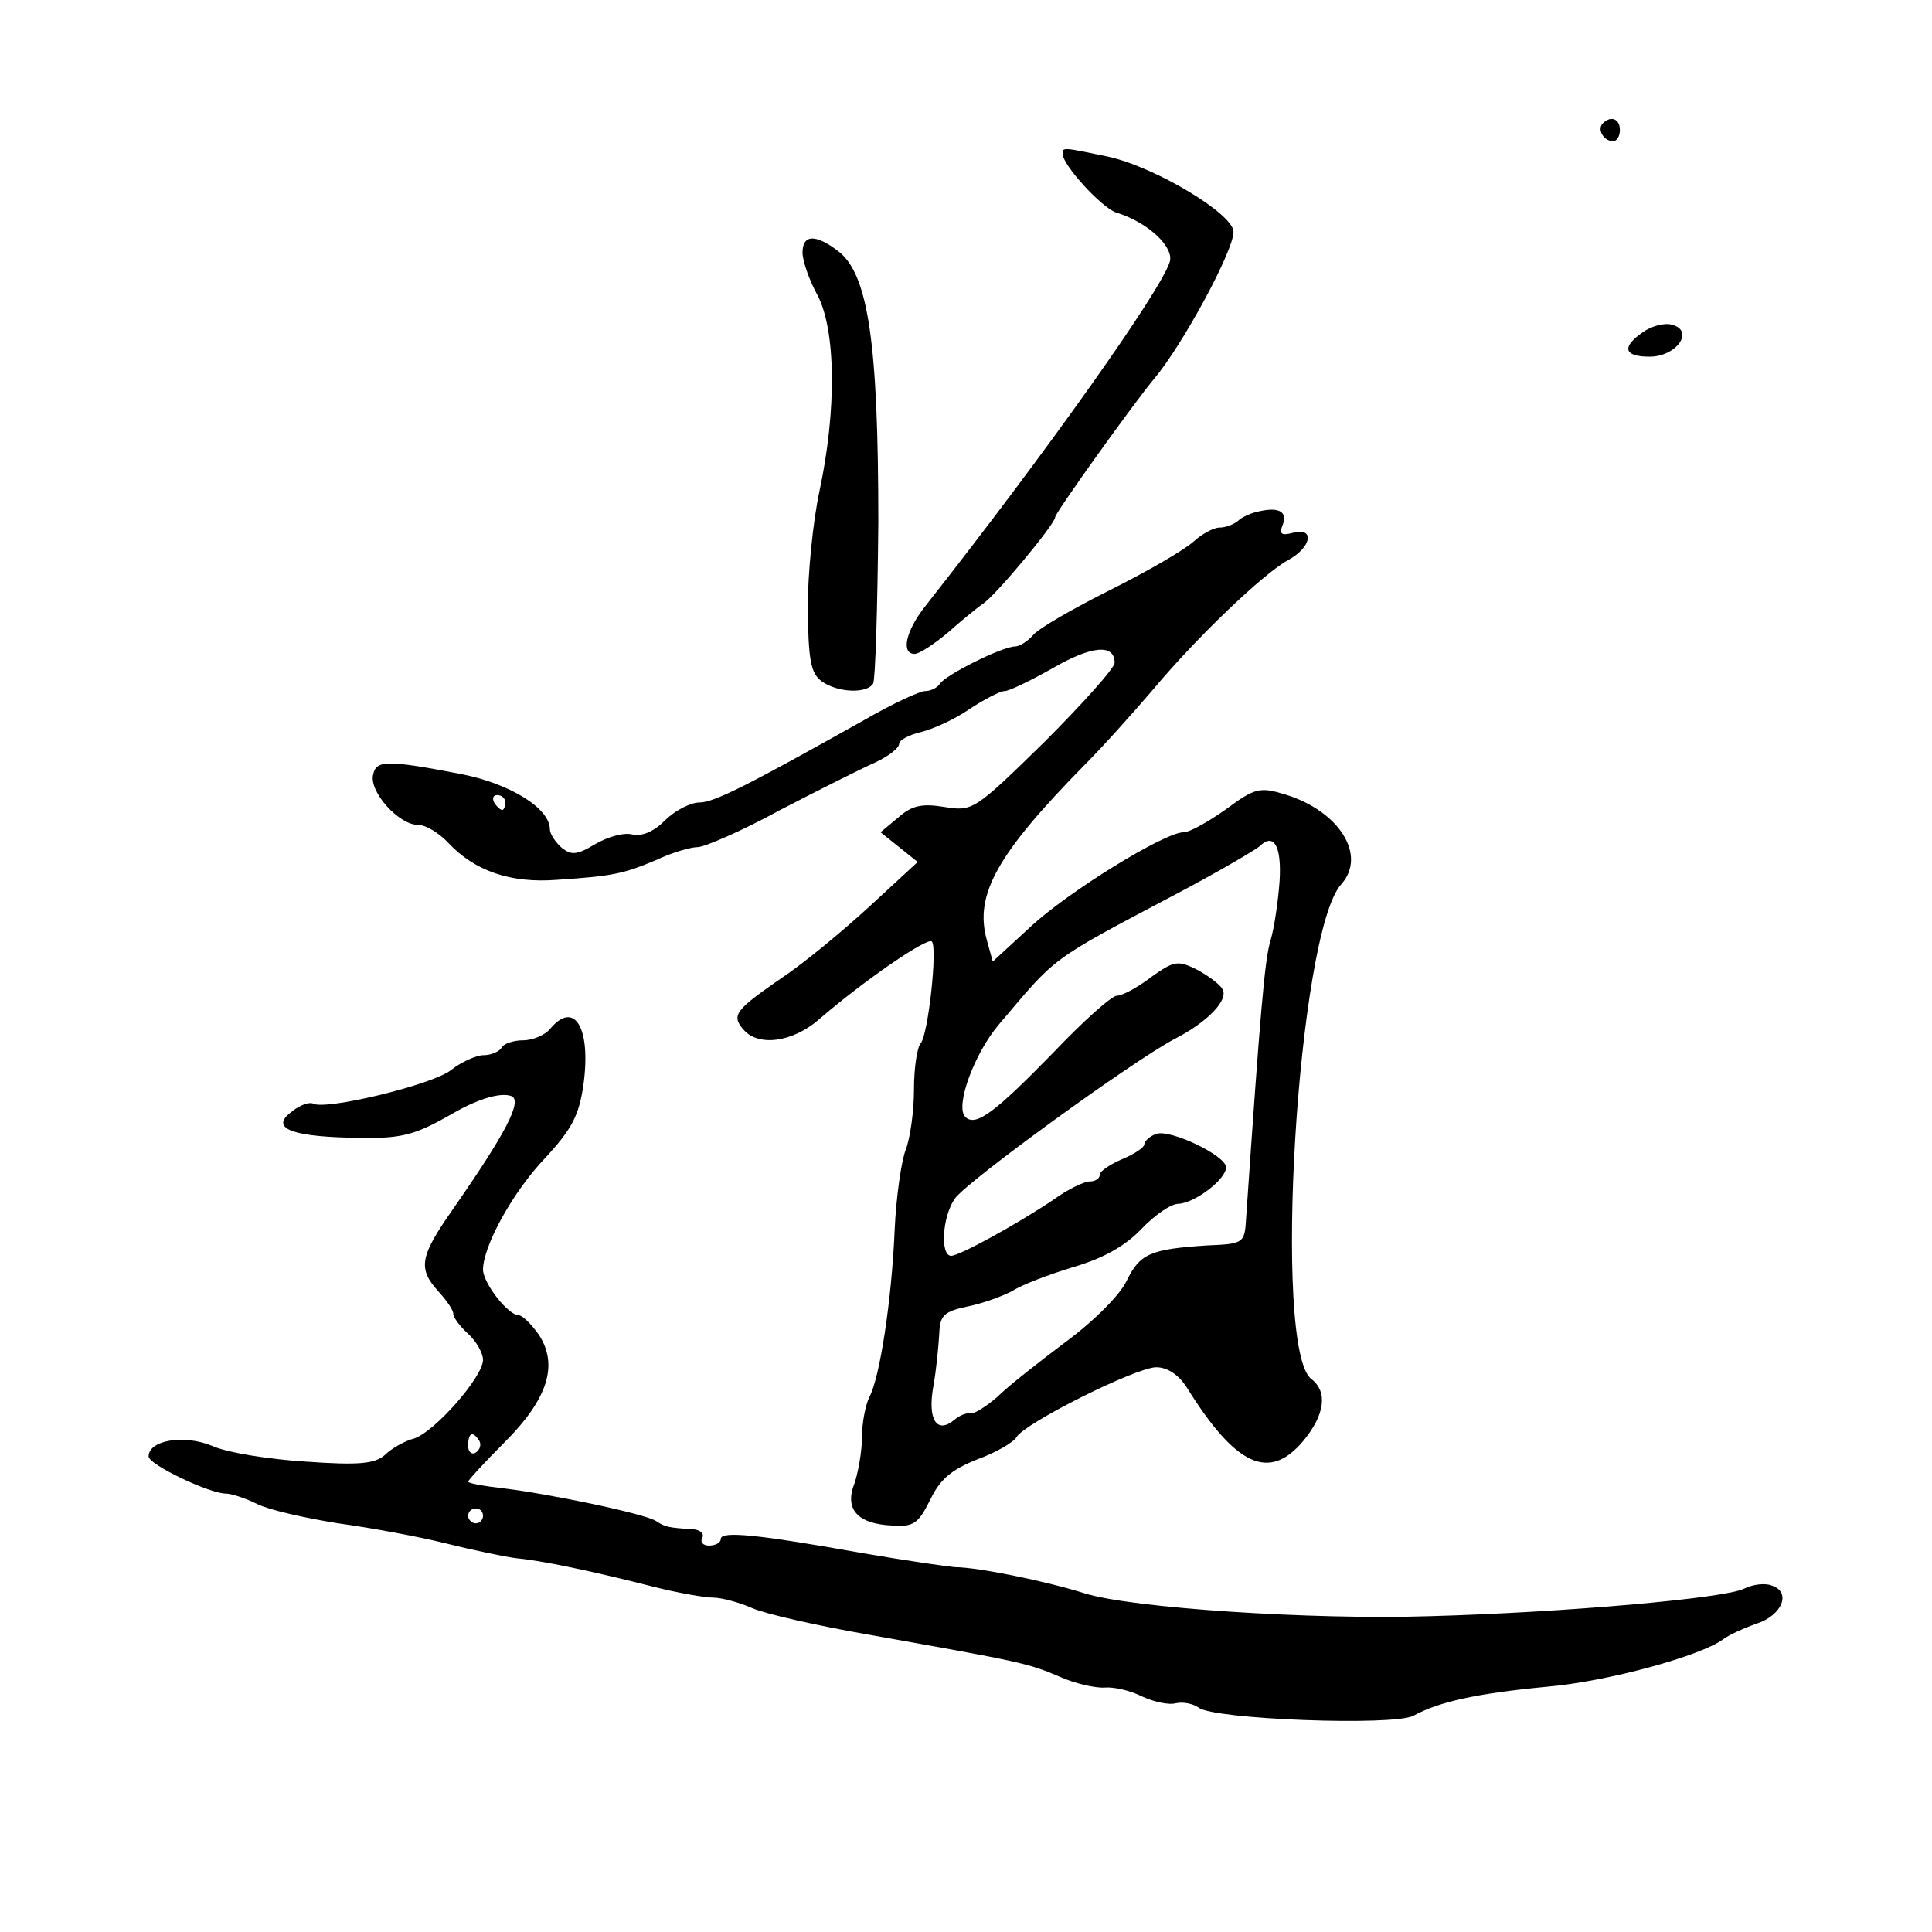
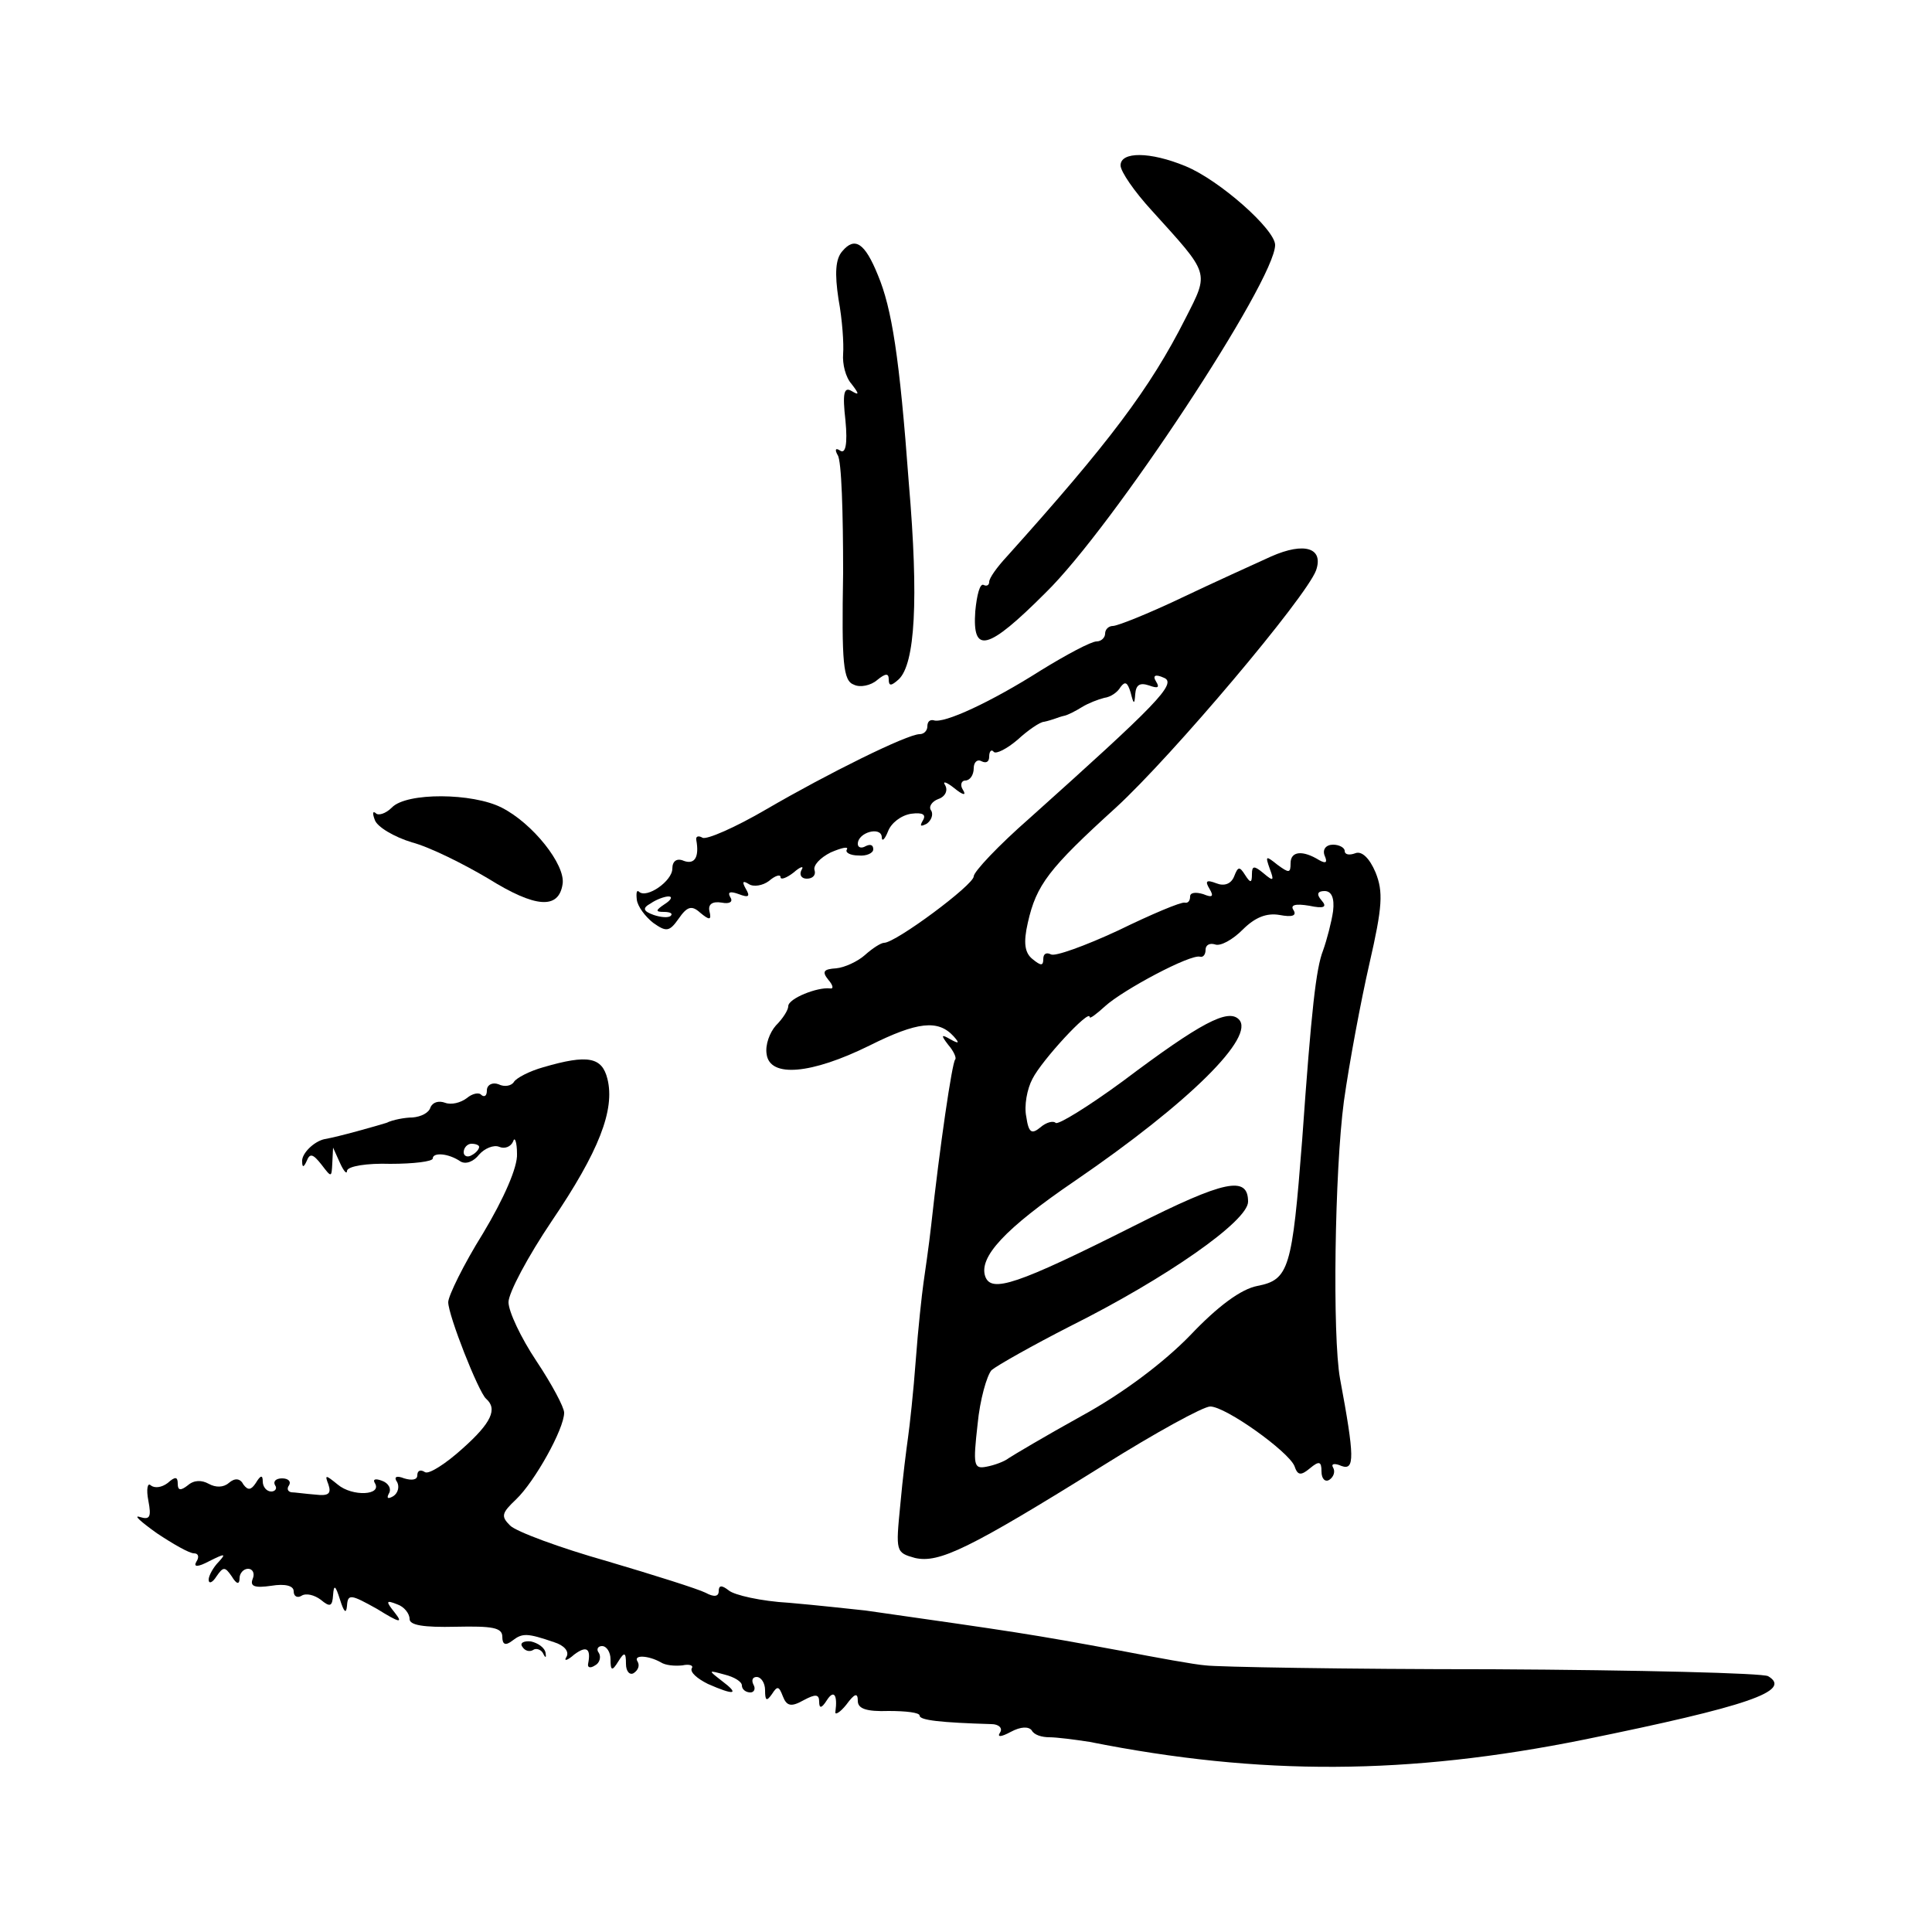
- <svg xmlns="http://www.w3.org/2000/svg" version="1.0" width="260pt" height="260pt" viewBox="0 0 260 260" preserveAspectRatio="xMidYMid meet">
-   <g transform="translate(0,260) scale(0.1,-0.1)" fill="#000000" stroke="none">
-     <path d="M2157 2434 c-8 -8 1 -24 14 -24 5 0 9 7 9 15 0 15 -12 20 -23 9z" />
-     <path d="M1430 2393 c0 -15 52 -72 72 -79 43 -13 79 -47 72 -67 -13 -40 -163 -252 -329 -463 -26 -33 -33 -64 -14 -64 6 0 26 13 45 29 18 16 39 33 46 38 16 9 98 108 98 117 0 6 107 155 133 186 38 45 107 172 107 198 0 24 -105 87 -168 101 -62 13 -62 13 -62 4z" />
-     <path d="M1080 2260 c0 -11 9 -37 20 -57 25 -47 26 -155 3 -263 -9 -41 -16 -113 -16 -159 1 -70 4 -87 19 -98 21 -15 60 -17 69 -3 3 5 6 103 7 217 0 238 -13 334 -54 365 -30 23 -48 23 -48 -2z" />
-     <path d="M2211 2153 c-29 -20 -26 -33 9 -33 36 0 61 35 30 43 -10 3 -28 -2 -39 -10z" />
-     <path d="M1695 1912 c-11 -2 -24 -8 -29 -13 -6 -5 -17 -9 -25 -9 -8 0 -24 -9 -35 -19 -12 -11 -62 -40 -112 -65 -50 -25 -97 -52 -104 -61 -7 -8 -18 -15 -24 -15 -17 0 -93 -38 -101 -50 -3 -5 -12 -10 -20 -10 -7 0 -44 -17 -82 -39 -157 -88 -202 -111 -222 -111 -12 0 -33 -11 -46 -24 -15 -15 -31 -22 -44 -19 -11 3 -33 -3 -50 -13 -25 -15 -32 -15 -45 -5 -9 8 -16 19 -16 25 0 28 -53 61 -118 74 -103 20 -116 19 -120 -1 -5 -23 35 -67 60 -67 11 0 29 -11 42 -25 35 -37 83 -54 146 -49 75 5 89 8 134 27 21 10 46 17 55 17 9 0 60 22 111 50 52 27 110 56 128 64 17 8 32 19 32 25 0 5 13 12 30 16 16 4 45 17 65 31 20 13 41 24 47 24 6 0 35 14 65 31 52 30 83 33 83 7 0 -7 -43 -55 -95 -107 -94 -92 -96 -93 -134 -87 -30 5 -44 2 -62 -14 l-24 -20 25 -20 25 -20 -65 -60 c-36 -33 -89 -77 -118 -96 -62 -43 -68 -50 -52 -69 20 -24 66 -18 102 13 60 52 146 111 152 105 8 -8 -5 -126 -15 -137 -5 -6 -9 -34 -9 -62 0 -29 -5 -65 -11 -81 -6 -15 -13 -64 -15 -108 -4 -95 -20 -199 -34 -225 -5 -10 -10 -34 -10 -54 0 -19 -5 -47 -10 -62 -14 -35 4 -55 51 -57 29 -2 35 3 51 35 13 27 28 40 63 54 25 9 49 23 53 30 11 19 161 94 188 94 15 0 30 -10 41 -27 66 -106 111 -127 157 -72 29 35 33 66 11 83 -53 38 -19 601 40 666 35 39 -3 99 -76 121 -33 10 -40 9 -79 -20 -24 -17 -49 -31 -57 -31 -26 0 -157 -81 -207 -128 l-50 -46 -8 29 c-17 61 14 116 132 236 25 25 65 70 90 99 60 72 149 157 183 176 32 17 37 45 7 37 -15 -4 -19 -2 -14 10 7 18 -4 25 -31 19z m-1015 -392 c0 -5 -2 -10 -4 -10 -3 0 -8 5 -11 10 -3 6 -1 10 4 10 6 0 11 -4 11 -10z m1042 -106 c-2 -27 -7 -62 -12 -79 -8 -25 -14 -97 -33 -374 -2 -34 -3 -35 -52 -37 -77 -5 -91 -11 -109 -48 -9 -19 -44 -54 -82 -82 -36 -27 -78 -60 -92 -74 -15 -13 -31 -23 -36 -22 -4 1 -14 -2 -22 -9 -23 -19 -36 0 -28 45 4 22 7 54 8 71 1 25 6 30 39 37 20 4 47 14 60 21 12 8 49 22 82 32 41 12 70 29 91 51 18 19 40 34 50 34 22 1 64 33 64 49 0 16 -76 52 -94 45 -9 -3 -16 -10 -16 -14 0 -4 -13 -13 -30 -20 -16 -7 -30 -16 -30 -21 0 -5 -6 -9 -14 -9 -7 0 -30 -11 -49 -25 -51 -34 -126 -75 -137 -75 -15 0 -12 53 5 77 16 23 239 185 296 215 45 23 73 53 64 67 -3 6 -19 18 -34 26 -26 13 -31 12 -62 -10 -18 -14 -39 -25 -46 -25 -7 0 -45 -34 -85 -76 -79 -81 -105 -101 -119 -87 -14 14 12 85 45 124 79 93 65 84 241 177 55 29 104 58 110 63 19 19 30 1 27 -47z" />
-     <path d="M740 1215 c-7 -8 -23 -15 -36 -15 -12 0 -26 -4 -29 -10 -3 -5 -14 -10 -24 -10 -10 0 -30 -9 -44 -20 -25 -20 -171 -55 -186 -45 -5 2 -17 -2 -27 -10 -31 -22 -6 -34 76 -36 70 -2 86 2 140 33 35 20 64 28 78 23 16 -6 -8 -51 -79 -153 -44 -63 -47 -79 -19 -110 11 -12 20 -25 20 -30 0 -5 9 -17 20 -27 11 -10 20 -26 20 -35 0 -23 -65 -97 -93 -106 -12 -3 -30 -13 -39 -22 -14 -12 -35 -14 -106 -9 -49 3 -106 12 -126 21 -38 16 -86 8 -86 -14 0 -11 82 -50 104 -50 7 0 26 -6 42 -14 16 -8 65 -19 109 -26 44 -6 109 -18 145 -27 36 -9 79 -18 95 -20 33 -3 101 -17 187 -39 32 -8 67 -14 78 -14 10 0 34 -6 52 -14 18 -8 89 -24 158 -36 202 -36 213 -38 255 -56 22 -10 50 -16 62 -15 12 1 34 -4 50 -12 15 -7 36 -12 46 -9 10 2 23 -1 30 -6 20 -16 263 -25 289 -11 35 19 85 30 179 39 83 7 209 42 238 64 8 6 28 15 45 21 34 11 47 42 21 51 -9 4 -26 2 -38 -4 -26 -13 -242 -32 -424 -37 -158 -5 -402 11 -464 31 -51 16 -143 35 -174 35 -11 1 -67 9 -125 19 -140 25 -190 30 -190 19 0 -5 -7 -9 -16 -9 -8 0 -12 5 -9 10 3 6 -2 11 -12 12 -33 2 -38 3 -50 11 -15 10 -146 37 -205 44 -27 3 -48 7 -48 9 0 2 22 26 49 53 58 58 73 104 46 145 -10 14 -22 26 -27 26 -14 0 -47 42 -48 61 0 32 40 105 84 151 36 39 45 57 51 97 11 78 -12 116 -45 76z m-95 -554 c3 -5 1 -12 -5 -16 -5 -3 -10 1 -10 9 0 18 6 21 15 7z m5 -101 c0 -5 -4 -10 -10 -10 -5 0 -10 5 -10 10 0 6 5 10 10 10 6 0 10 -4 10 -10z" />
+ <svg xmlns="http://www.w3.org/2000/svg" version="1.0" width="250pt" height="250pt" viewBox="0 0 250 250" preserveAspectRatio="xMidYMid meet">
+   <g transform="translate(0,250) scale(0.1,-0.1)" fill="#000000" stroke="none">
+     <path d="M1450 2286 c0 -8 18 -34 40 -58 76 -84 75 -79 44 -140 -46 -91 -99 -161 -231 -308 -13 -14 -23 -28 -23 -33 0 -4 -3 -6 -7 -4 -5 3 -9 -13 -11 -34 -4 -56 16 -51 91 24 87 85 297 404 297 450 0 20 -72 84 -116 102 -46 19 -84 19 -84 1z" />
+     <path d="M1090 2175 c-9 -10 -10 -29 -5 -62 5 -27 7 -58 6 -71 -1 -13 3 -30 11 -39 10 -13 10 -15 0 -9 -10 6 -12 -3 -8 -38 3 -31 0 -44 -7 -39 -6 4 -7 1 -3 -6 5 -7 7 -75 7 -152 -2 -118 0 -140 14 -145 8 -4 22 -1 30 6 11 9 15 9 15 1 0 -9 3 -9 13 0 21 20 26 102 13 254 -12 163 -22 226 -40 269 -17 42 -30 50 -46 31z" />
+     <path d="M1645 1780 c-22 -10 -75 -34 -117 -54 -42 -20 -82 -36 -88 -36 -5 0 -10 -4 -10 -10 0 -5 -5 -10 -11 -10 -7 0 -39 -17 -73 -38 -63 -40 -125 -69 -138 -64 -5 1 -8 -2 -8 -8 0 -5 -4 -10 -10 -10 -16 0 -119 -51 -198 -97 -41 -24 -78 -40 -83 -37 -5 3 -9 2 -8 -3 4 -22 -2 -32 -16 -27 -9 4 -15 0 -15 -10 0 -16 -33 -39 -43 -30 -3 3 -4 -1 -3 -10 1 -9 11 -22 21 -30 17 -12 21 -12 33 5 11 16 17 18 28 8 12 -10 15 -10 12 2 -2 9 4 13 16 11 10 -2 15 1 11 7 -4 7 0 8 11 4 13 -5 15 -3 9 7 -5 9 -4 11 4 6 6 -4 18 -2 26 4 8 7 15 9 15 5 0 -4 8 -1 17 6 9 8 14 9 10 3 -3 -6 0 -11 7 -11 8 0 12 5 10 11 -2 6 7 16 21 23 14 6 23 8 21 4 -3 -4 4 -8 15 -8 10 -1 19 3 19 8 0 6 -4 7 -10 4 -5 -3 -10 -2 -10 3 0 15 30 23 31 9 0 -7 4 -3 8 7 4 11 17 21 30 23 15 2 20 -1 15 -9 -4 -7 -3 -8 5 -4 6 4 9 12 6 17 -4 5 1 12 9 15 9 3 13 11 9 18 -4 6 2 4 12 -4 11 -9 16 -10 11 -2 -4 6 -2 12 3 12 6 0 11 7 11 16 0 8 5 12 10 9 6 -3 10 -1 10 6 0 7 3 10 6 6 3 -3 17 4 31 16 13 12 29 23 34 23 5 1 11 3 14 4 3 1 8 3 13 4 4 1 14 6 22 11 8 5 21 10 29 12 8 1 17 7 21 14 6 8 9 6 13 -7 4 -16 5 -16 6 -2 1 12 6 15 18 11 11 -4 14 -3 9 5 -5 8 -1 10 10 5 18 -7 -10 -35 -174 -182 -40 -35 -72 -69 -72 -75 0 -11 -101 -86 -116 -86 -4 0 -15 -7 -25 -16 -9 -8 -26 -16 -37 -17 -16 -1 -19 -4 -10 -15 6 -7 7 -12 2 -11 -16 2 -54 -13 -54 -23 0 -5 -7 -16 -16 -25 -8 -9 -14 -25 -12 -37 4 -31 58 -26 133 11 62 31 89 34 109 12 8 -9 7 -10 -4 -4 -12 7 -13 6 -3 -7 7 -8 11 -17 9 -19 -4 -4 -20 -113 -31 -214 -3 -27 -8 -61 -10 -75 -2 -14 -7 -59 -10 -100 -3 -41 -8 -86 -10 -100 -2 -14 -7 -53 -10 -87 -6 -61 -6 -62 19 -69 31 -7 69 11 244 120 67 42 129 76 138 76 20 0 101 -58 109 -77 4 -12 8 -13 20 -3 12 10 15 9 15 -4 0 -10 5 -14 10 -11 6 4 8 11 5 16 -3 5 2 6 11 2 17 -6 17 11 -2 113 -10 55 -7 269 5 359 7 50 22 130 33 178 17 74 18 93 8 118 -8 19 -18 28 -26 25 -8 -3 -14 -2 -14 3 0 4 -7 8 -15 8 -9 0 -14 -6 -11 -14 4 -9 2 -11 -7 -6 -21 13 -37 12 -37 -4 0 -13 -2 -13 -17 -2 -15 12 -16 12 -10 -5 6 -16 5 -17 -8 -6 -12 10 -15 10 -15 -1 0 -12 -2 -12 -9 -1 -7 11 -9 11 -14 -2 -4 -10 -13 -13 -23 -9 -13 5 -15 3 -9 -7 6 -10 4 -12 -8 -7 -10 3 -17 2 -17 -3 0 -6 -3 -9 -7 -8 -5 1 -43 -15 -86 -36 -43 -20 -82 -34 -87 -31 -6 3 -10 1 -10 -6 0 -9 -3 -9 -14 0 -10 8 -12 21 -6 47 11 49 27 70 114 149 73 67 246 272 259 307 10 29 -15 37 -58 18z m80 -459 c-2 -14 -8 -37 -13 -51 -9 -23 -15 -75 -27 -245 -13 -167 -17 -181 -58 -189 -21 -4 -51 -26 -87 -64 -34 -35 -87 -75 -140 -104 -47 -26 -89 -51 -95 -55 -5 -4 -18 -9 -29 -11 -16 -3 -17 2 -11 55 3 32 12 63 18 70 7 6 53 32 102 57 124 62 230 136 230 161 0 34 -30 28 -147 -31 -153 -77 -185 -87 -193 -66 -9 25 25 62 116 124 149 102 234 187 212 209 -14 14 -49 -4 -150 -80 -45 -33 -84 -57 -87 -54 -3 3 -12 1 -20 -6 -11 -9 -15 -7 -18 14 -3 14 1 36 8 49 12 24 74 91 74 80 0 -3 9 4 20 14 23 21 111 68 123 64 4 -1 7 3 7 9 0 6 5 9 12 7 7 -3 23 6 36 19 16 16 31 22 48 19 16 -3 22 -1 18 6 -5 7 2 9 20 6 19 -4 24 -2 16 7 -7 8 -5 12 4 12 9 0 13 -9 11 -26z m-865 9 c-12 -8 -12 -10 -1 -10 8 0 12 -2 9 -5 -3 -3 -13 -2 -22 1 -14 5 -15 9 -4 15 7 5 18 9 23 9 6 0 3 -5 -5 -10z" />
+     <path d="M507 1455 c-8 -8 -18 -11 -21 -7 -4 3 -4 -1 -1 -9 3 -9 25 -22 48 -29 23 -6 67 -28 99 -47 61 -38 91 -40 96 -7 4 25 -39 79 -79 99 -37 19 -123 20 -142 0z" />
+     <path d="M703 1119 c-18 -5 -35 -14 -38 -19 -3 -5 -12 -7 -20 -3 -8 3 -15 -1 -15 -8 0 -7 -3 -9 -7 -6 -3 4 -12 2 -19 -4 -8 -6 -20 -9 -28 -6 -8 3 -16 1 -19 -6 -2 -7 -12 -12 -23 -13 -10 0 -26 -3 -34 -7 -13 -4 -62 -18 -80 -21 -14 -3 -30 -19 -29 -29 0 -8 2 -8 6 1 4 10 8 9 19 -5 13 -17 13 -17 14 2 l1 20 9 -20 c5 -11 9 -15 9 -10 1 6 26 10 56 9 30 0 55 3 55 7 0 8 20 7 36 -4 7 -4 17 0 24 9 7 8 19 13 26 10 7 -3 15 0 18 7 2 7 5 -1 5 -16 1 -17 -17 -58 -44 -103 -25 -40 -45 -81 -45 -89 0 -17 39 -116 49 -125 15 -13 7 -31 -30 -64 -22 -20 -44 -34 -49 -31 -6 4 -10 2 -10 -4 0 -6 -7 -7 -17 -4 -10 4 -14 2 -9 -5 3 -6 1 -14 -5 -18 -7 -4 -9 -3 -6 3 4 6 0 14 -9 17 -8 3 -12 2 -9 -3 10 -16 -29 -18 -48 -2 -16 13 -17 13 -12 0 4 -12 0 -15 -17 -13 -13 1 -27 3 -31 3 -5 1 -6 5 -3 9 3 5 -1 9 -9 9 -8 0 -12 -4 -9 -9 3 -4 0 -8 -5 -8 -6 0 -11 6 -11 13 0 9 -3 8 -9 -2 -6 -9 -10 -10 -16 -2 -4 8 -11 9 -19 2 -7 -6 -17 -6 -26 -1 -9 5 -19 5 -27 -2 -9 -7 -13 -7 -13 2 0 9 -3 10 -13 1 -8 -6 -17 -7 -22 -3 -4 4 -6 -5 -3 -20 4 -21 2 -25 -11 -21 -9 3 1 -6 22 -21 21 -14 42 -26 48 -26 6 0 7 -5 3 -11 -4 -7 2 -7 17 1 20 10 22 10 12 -1 -7 -7 -13 -18 -13 -23 0 -6 5 -4 10 4 9 13 11 13 20 0 6 -10 10 -11 10 -2 0 6 5 12 11 12 6 0 9 -6 6 -13 -4 -10 3 -12 24 -9 18 3 29 0 29 -7 0 -7 5 -9 10 -6 6 4 17 1 25 -5 12 -10 15 -9 16 6 1 14 3 13 9 -6 5 -16 8 -19 9 -8 1 16 5 15 39 -4 29 -18 34 -19 23 -5 -12 15 -12 17 3 11 9 -3 16 -12 16 -19 0 -8 18 -11 60 -10 47 1 60 -1 60 -13 0 -10 4 -12 13 -5 13 10 19 10 54 -2 13 -4 20 -12 16 -19 -4 -6 1 -5 10 3 16 12 22 8 18 -12 -1 -5 3 -6 9 -2 6 3 8 11 5 16 -4 5 -1 9 4 9 6 0 11 -8 11 -17 0 -15 2 -16 10 -3 8 13 10 12 10 -3 0 -10 5 -15 10 -12 6 4 8 10 5 15 -6 9 14 8 30 -1 6 -4 18 -5 28 -4 9 2 15 0 12 -4 -2 -5 7 -13 21 -20 34 -15 42 -14 18 4 -18 14 -18 14 4 8 12 -3 22 -9 22 -14 0 -5 5 -9 11 -9 5 0 7 5 4 10 -3 6 -1 10 4 10 6 0 11 -8 11 -17 0 -14 2 -15 9 -5 7 11 9 10 14 -3 5 -13 11 -14 27 -5 15 8 20 8 20 -2 0 -9 3 -9 10 2 9 14 14 7 11 -15 -1 -5 6 -1 14 9 11 15 15 16 15 5 0 -10 11 -14 40 -13 22 0 40 -2 40 -6 0 -6 27 -9 93 -11 9 0 15 -5 11 -11 -4 -6 1 -6 14 1 13 7 23 7 27 2 3 -6 13 -9 23 -9 9 0 33 -3 52 -6 221 -44 412 -43 640 3 211 43 270 63 238 82 -6 4 -167 8 -357 9 -191 0 -357 3 -371 5 -14 1 -63 10 -110 19 -119 22 -134 24 -330 52 -19 2 -64 7 -99 10 -36 2 -71 10 -78 16 -9 7 -13 7 -13 -1 0 -7 -6 -8 -17 -2 -10 5 -67 23 -128 41 -60 17 -117 38 -125 46 -12 12 -11 16 8 34 24 23 62 91 62 112 0 7 -16 37 -36 67 -20 30 -36 64 -36 76 0 12 25 59 56 105 61 90 82 144 72 184 -7 28 -25 32 -83 15z m-83 -103 c0 -3 -4 -8 -10 -11 -5 -3 -10 -1 -10 4 0 6 5 11 10 11 6 0 10 -2 10 -4z" />
+     <path d="M676 369 c3 -5 9 -7 14 -4 4 3 11 0 13 -5 3 -6 4 -5 3 1 -1 7 -10 13 -19 15 -9 1 -15 -2 -11 -7z" />
  </g>
</svg>
